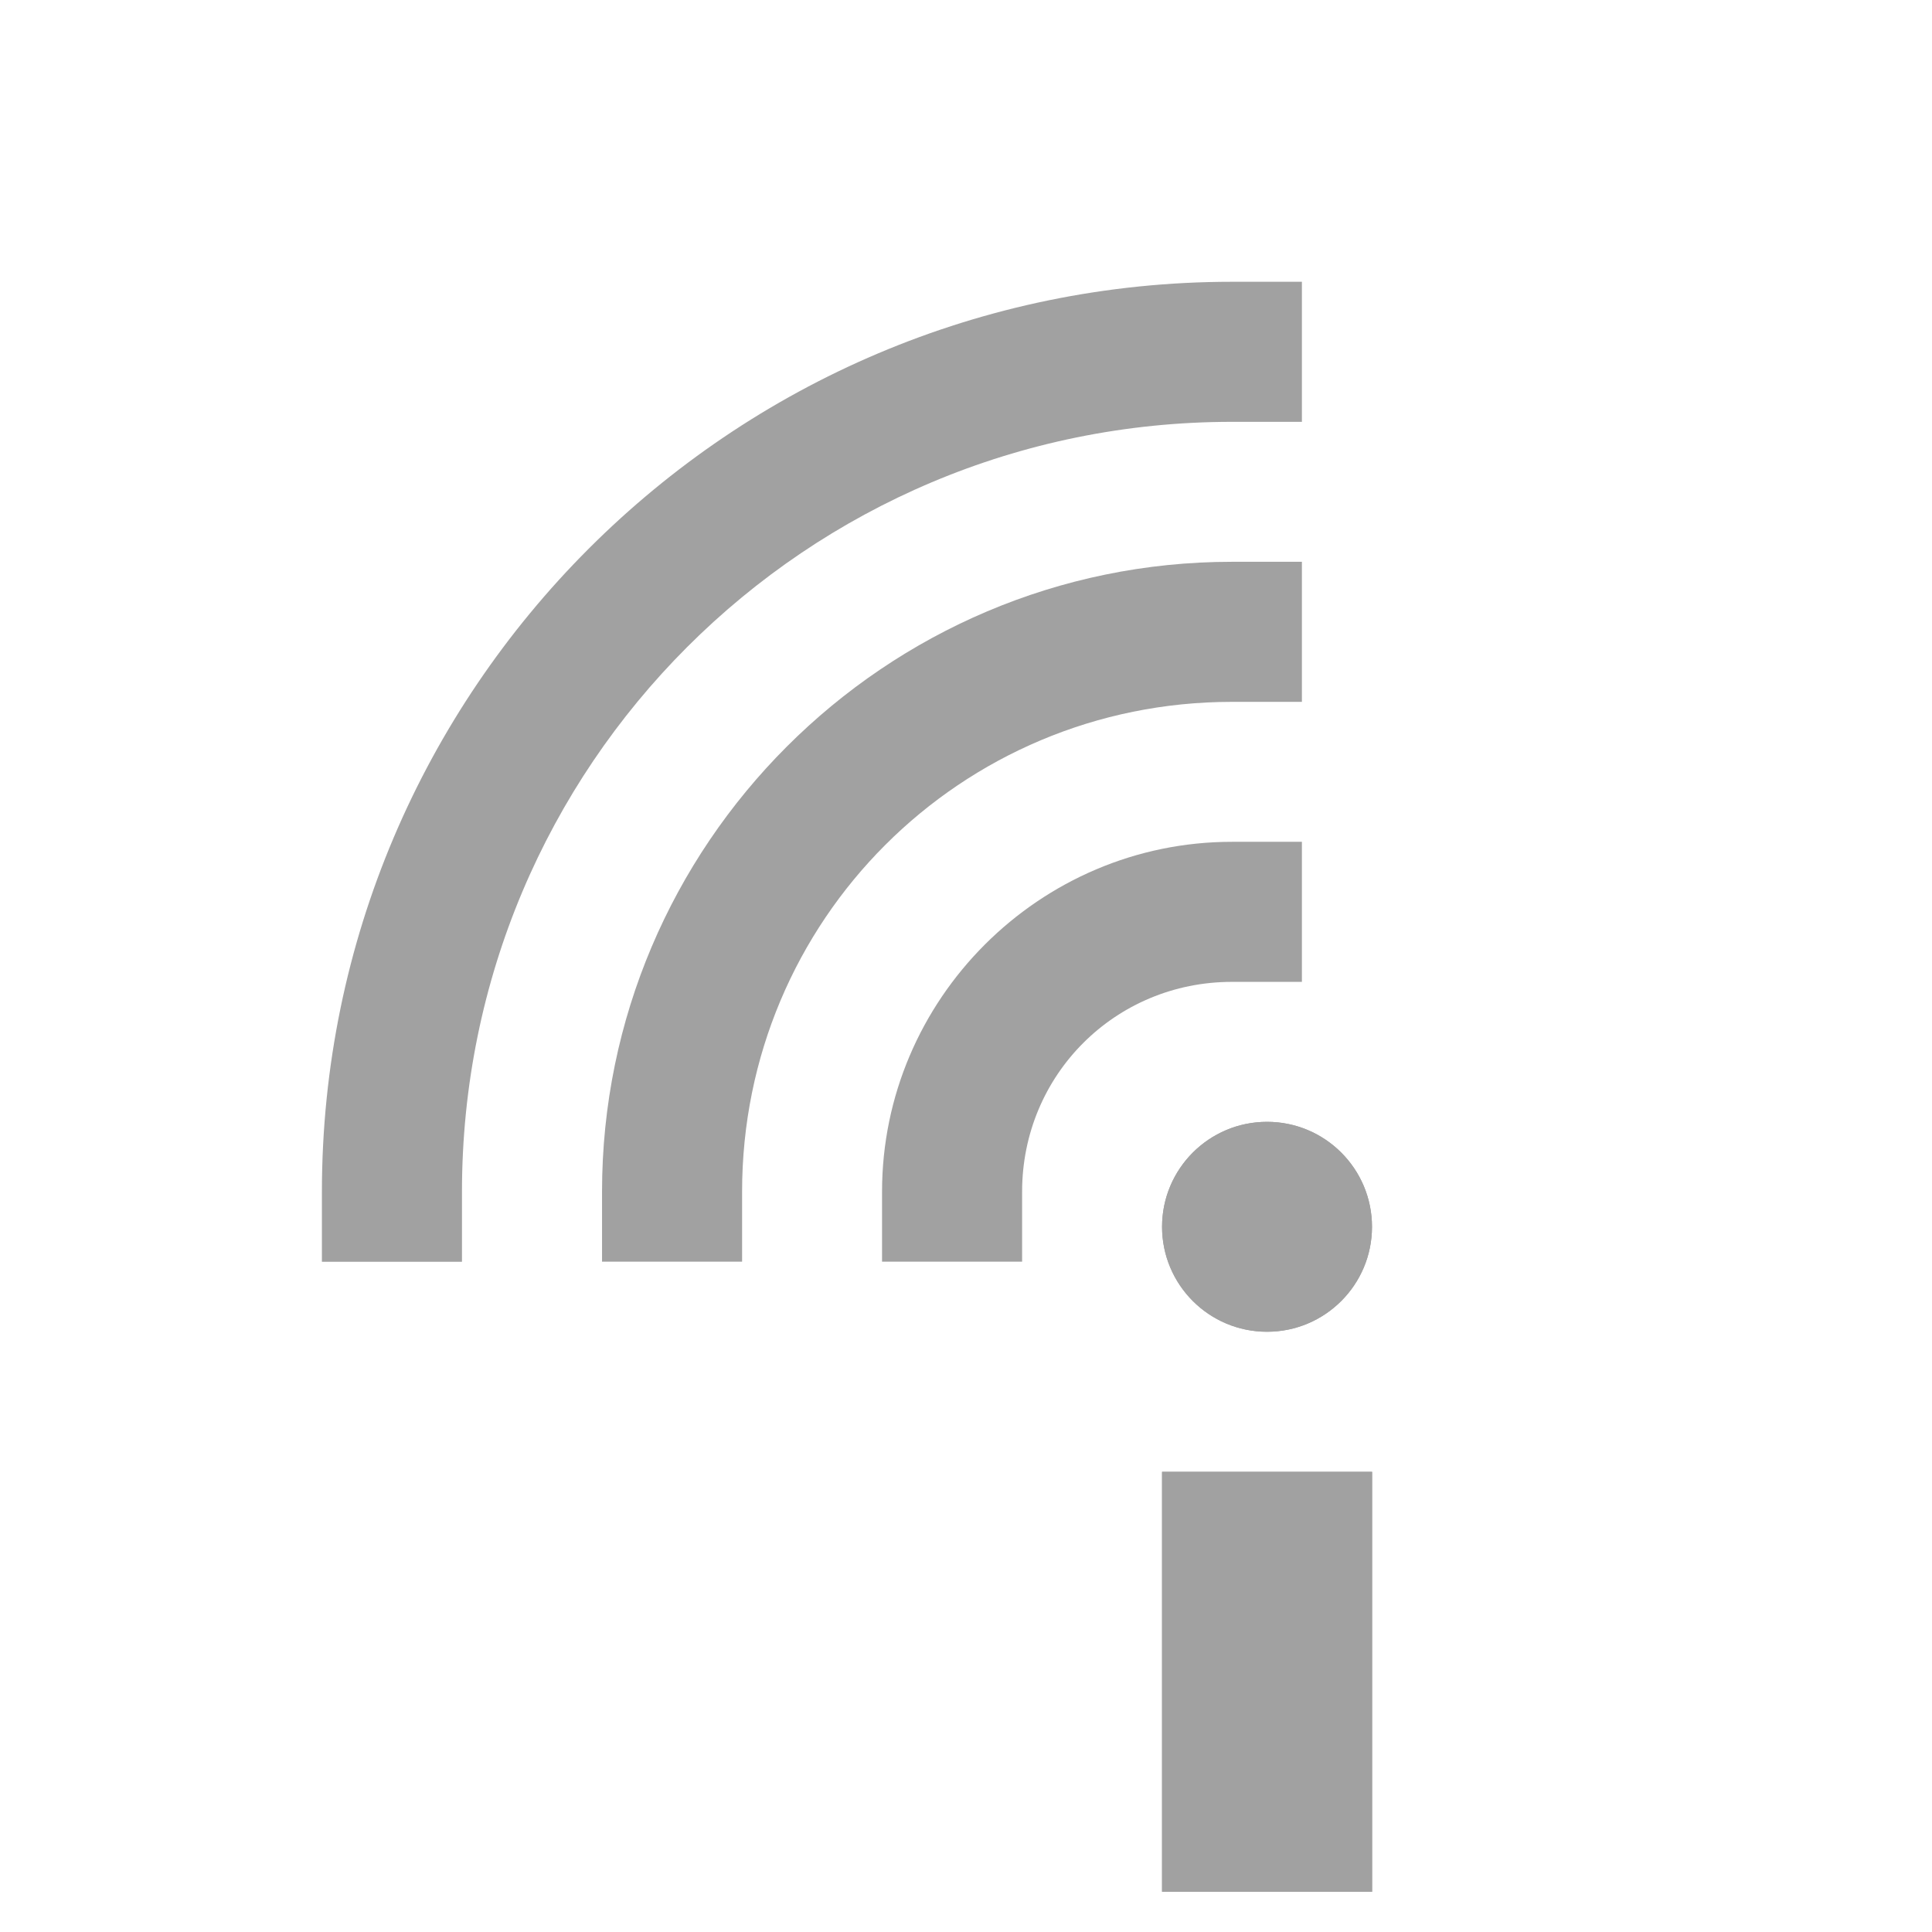
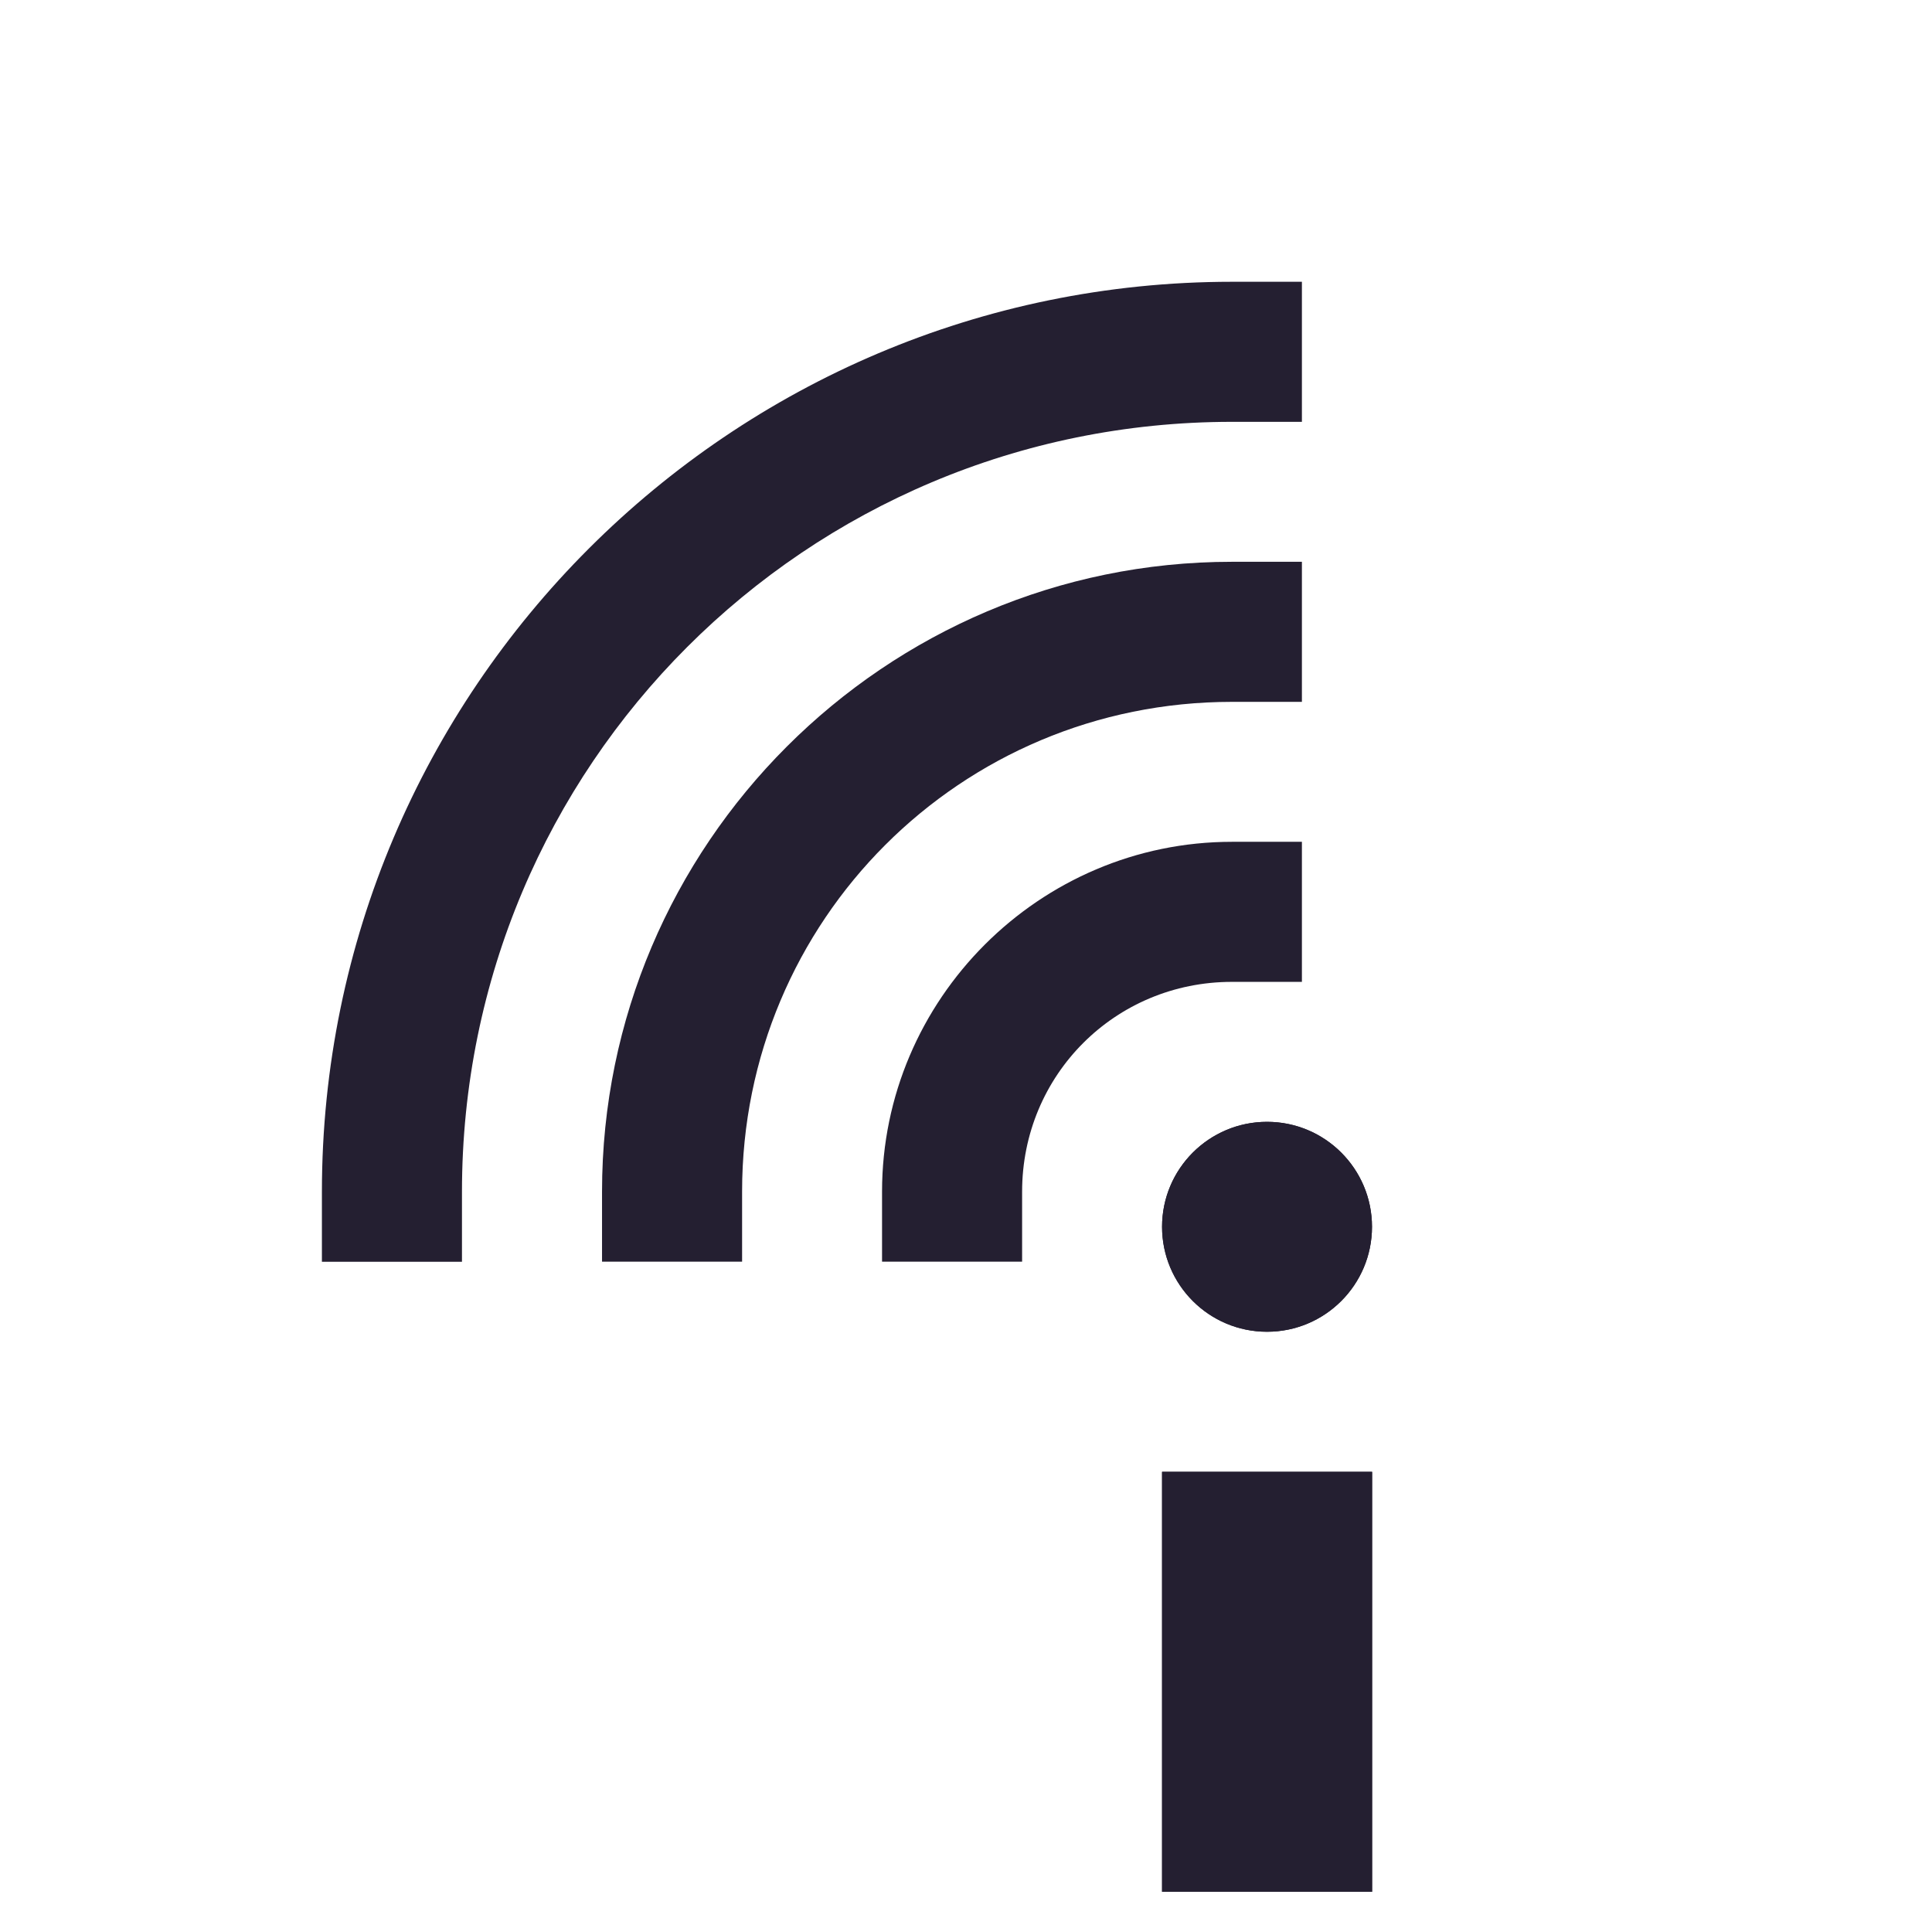
- <svg xmlns="http://www.w3.org/2000/svg" width="24" height="24" version="1.1">
-   <defs>
-     <style type="text/css">.ColorScheme-Text { color:#5c616c; } .ColorScheme-Highlight { color:#5294e2; } .ColorScheme-ButtonBackground { color:#d3dae3; }</style>
+ <svg xmlns="http://www.w3.org/2000/svg" width="24" height="24" version="1.1" id="svg22">
+   <defs id="defs4">
+     <style type="text/css" id="style2">.ColorScheme-Text { color:#5c616c; } .ColorScheme-Highlight { color:#5294e2; } .ColorScheme-ButtonBackground { color:#d3dae3; }</style>
  </defs>
-   <g transform="matrix(1.333254 0 0 1.333254 13.03698 -.3900949)" style="fill:#a1a1a1">
-     <rect x="1.049" y="14.006" width="1.957" height="3.913" style="fill:#a1a1a1" />
-     <circle cx="2.027" cy="11.723" r=".978" style="fill:#a1a1a1" />
-     <path d="m1.7 5.527c-3.234 3e-7 -5.869 2.635-5.869 5.869v0.652h1.305v-0.652c-1e-5 -2.529 2.035-4.564 4.564-4.564h0.652v-1.305z" style="fill:#a1a1a1" />
-     <path d="m1.7 8.136c-1.793 0-3.26 1.467-3.26 3.26v0.652h1.305v-0.652c-4.4e-6 -1.088 0.867-1.955 1.955-1.955h0.652v-1.305z" style="fill:#a1a1a1" />
-     <path d="m1.7 2.918c-4.675 6e-7 -8.479 3.804-8.479 8.479v0.652h1.305v-0.652c3e-6 -3.97 3.204-7.174 7.174-7.174h0.652v-1.305z" style="fill:#a1a1a1" />
-     <rect x="1.049" y="14.006" width="1.957" height="3.913" style="fill:#a1a1a1" />
-     <circle cx="2.027" cy="11.723" r=".978" style="fill:#a1a1a1" />
+   <g transform="matrix(1.333254 0 0 1.333254 13.03698 -.3900949)" style="fill:#241f31;fill-opacity:1" id="g20">
+     <rect x="1.049" y="14.006" width="1.957" height="3.913" style="fill:#241f31;fill-opacity:1" id="rect6" />
+     <circle cx="2.027" cy="11.723" r=".978" style="fill:#241f31;fill-opacity:1" id="circle8" />
+     <path d="m1.7 5.527c-3.234 3e-7 -5.869 2.635-5.869 5.869v0.652h1.305v-0.652c-1e-5 -2.529 2.035-4.564 4.564-4.564h0.652v-1.305z" style="fill:#241f31;fill-opacity:1" id="path10" />
+     <path d="m1.7 8.136c-1.793 0-3.26 1.467-3.26 3.26v0.652h1.305v-0.652c-4.4e-6 -1.088 0.867-1.955 1.955-1.955h0.652v-1.305z" style="fill:#241f31;fill-opacity:1" id="path12" />
+     <path d="m1.7 2.918c-4.675 6e-7 -8.479 3.804-8.479 8.479v0.652h1.305v-0.652c3e-6 -3.97 3.204-7.174 7.174-7.174h0.652v-1.305z" style="fill:#241f31;fill-opacity:1" id="path14" />
+     <rect x="1.049" y="14.006" width="1.957" height="3.913" style="fill:#241f31;fill-opacity:1" id="rect16" />
+     <circle cx="2.027" cy="11.723" r=".978" style="fill:#241f31;fill-opacity:1" id="circle18" />
  </g>
</svg>
